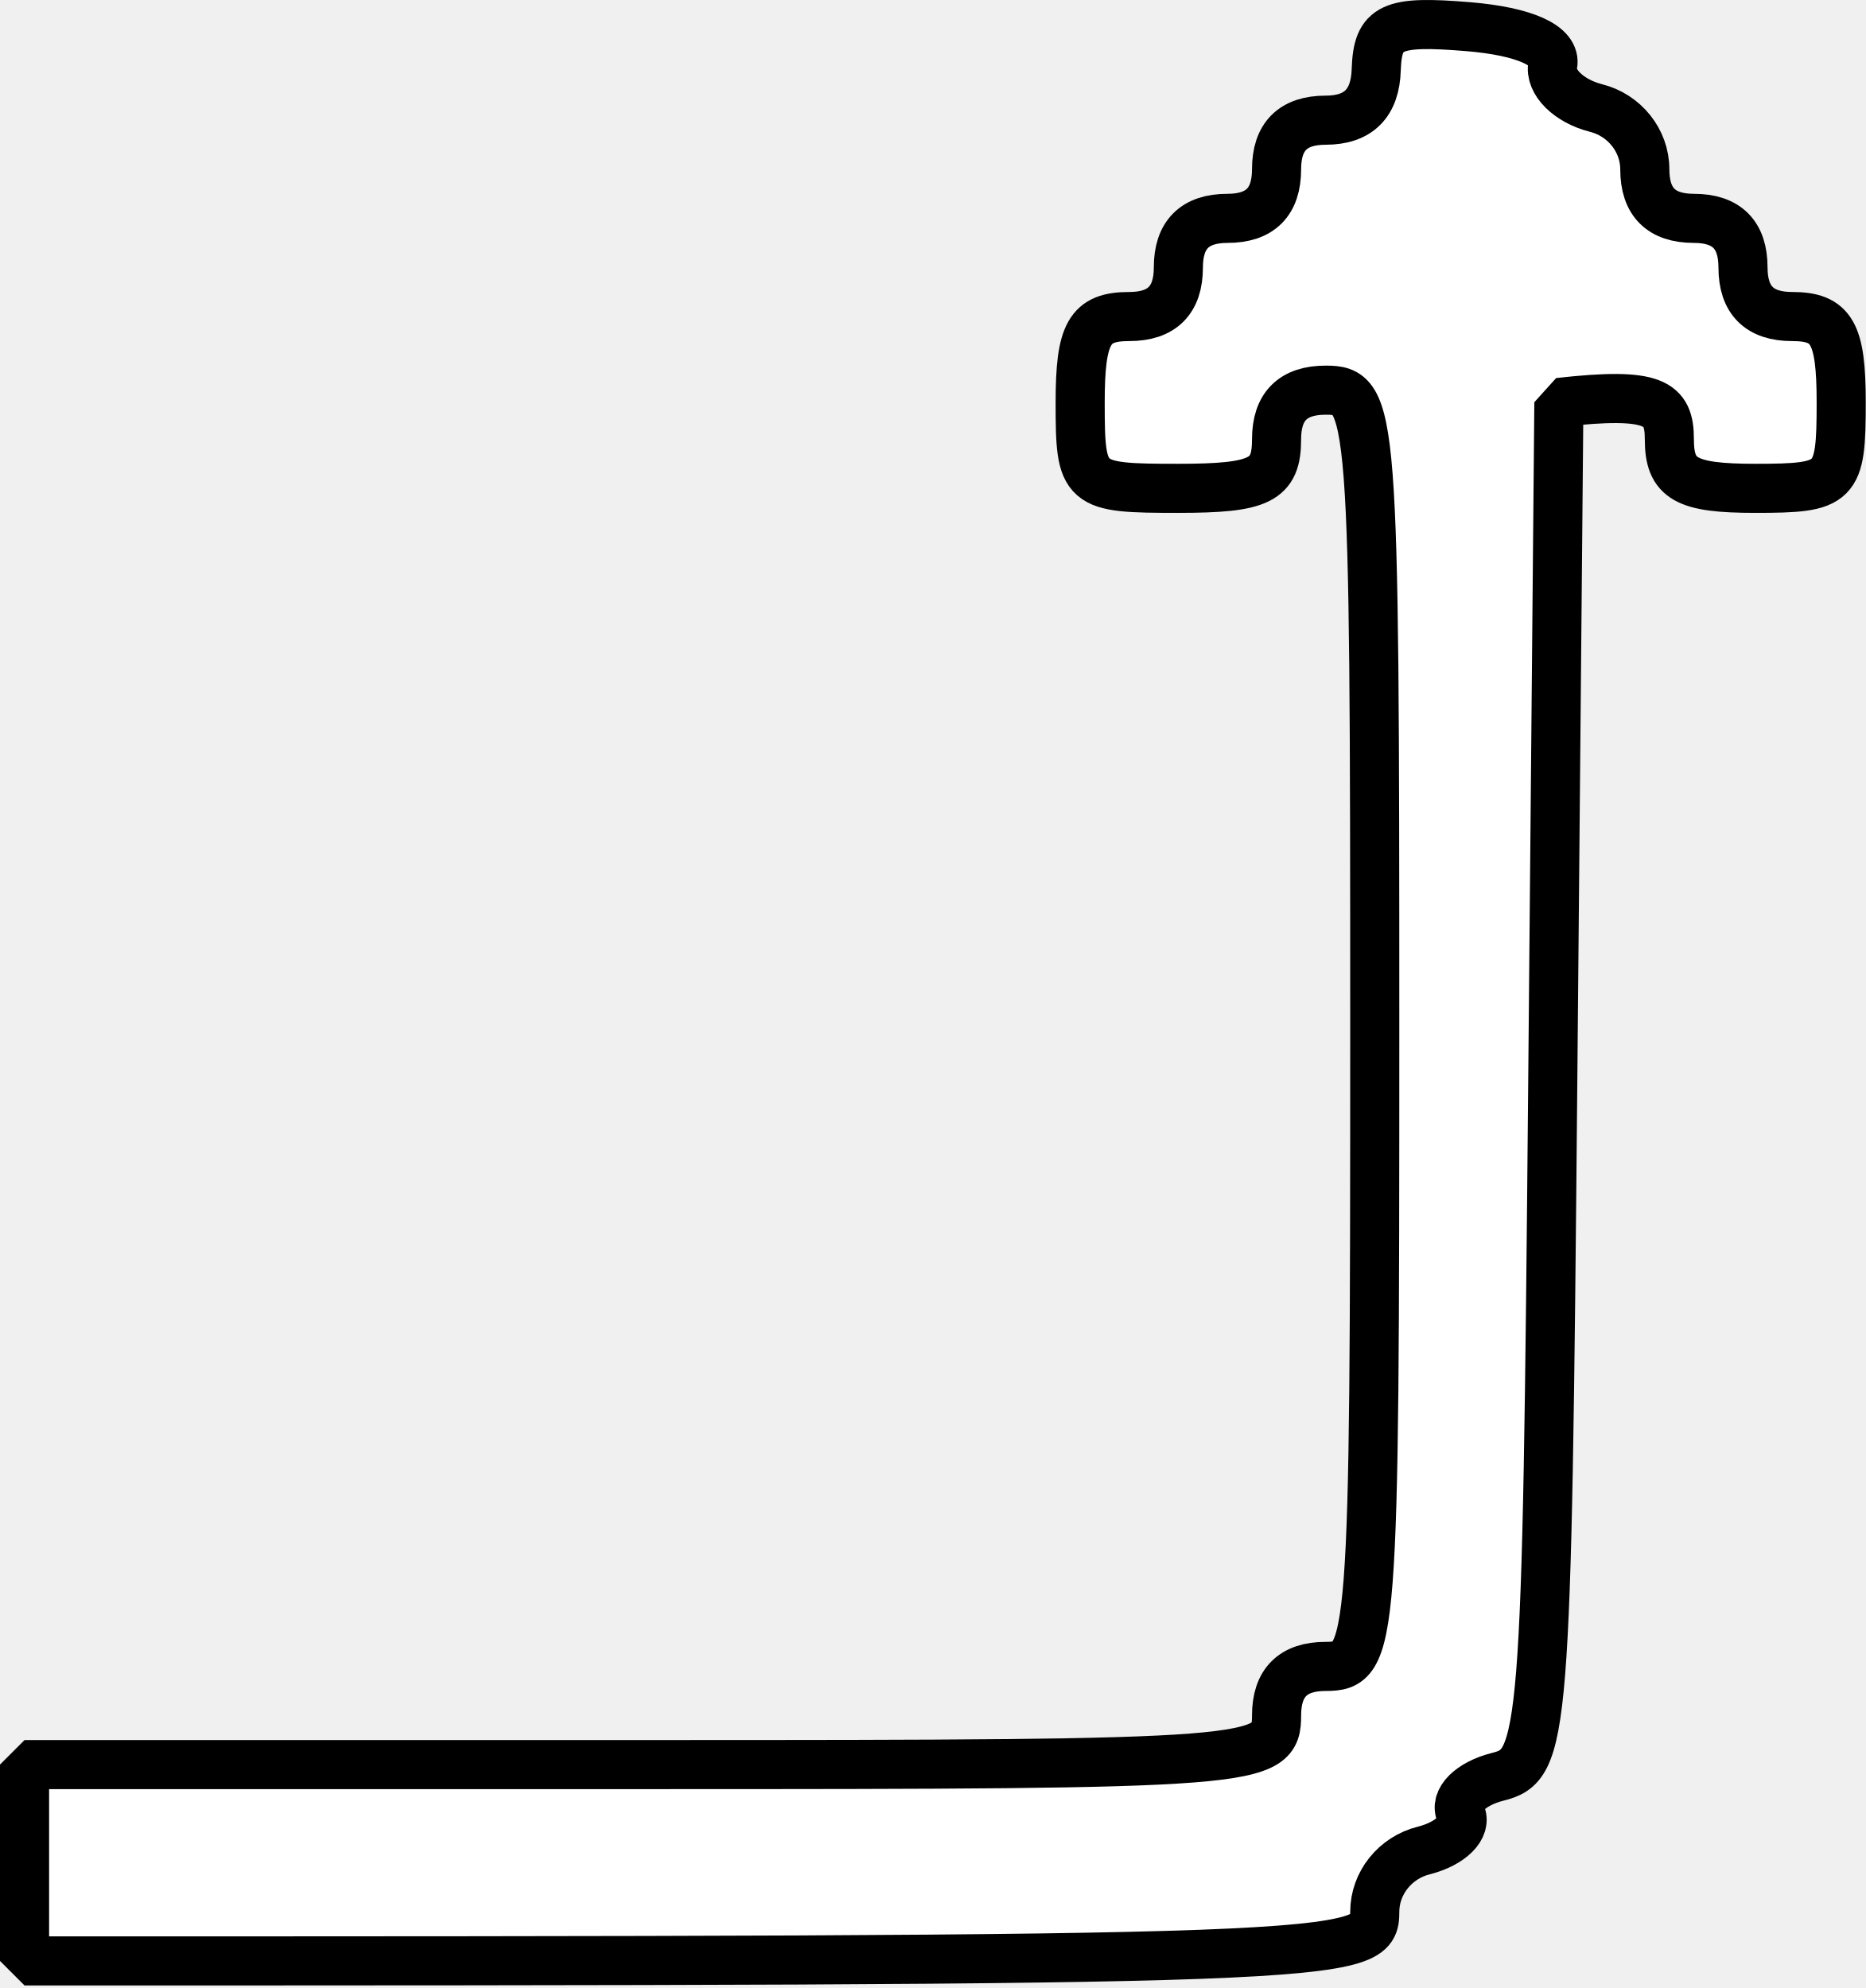
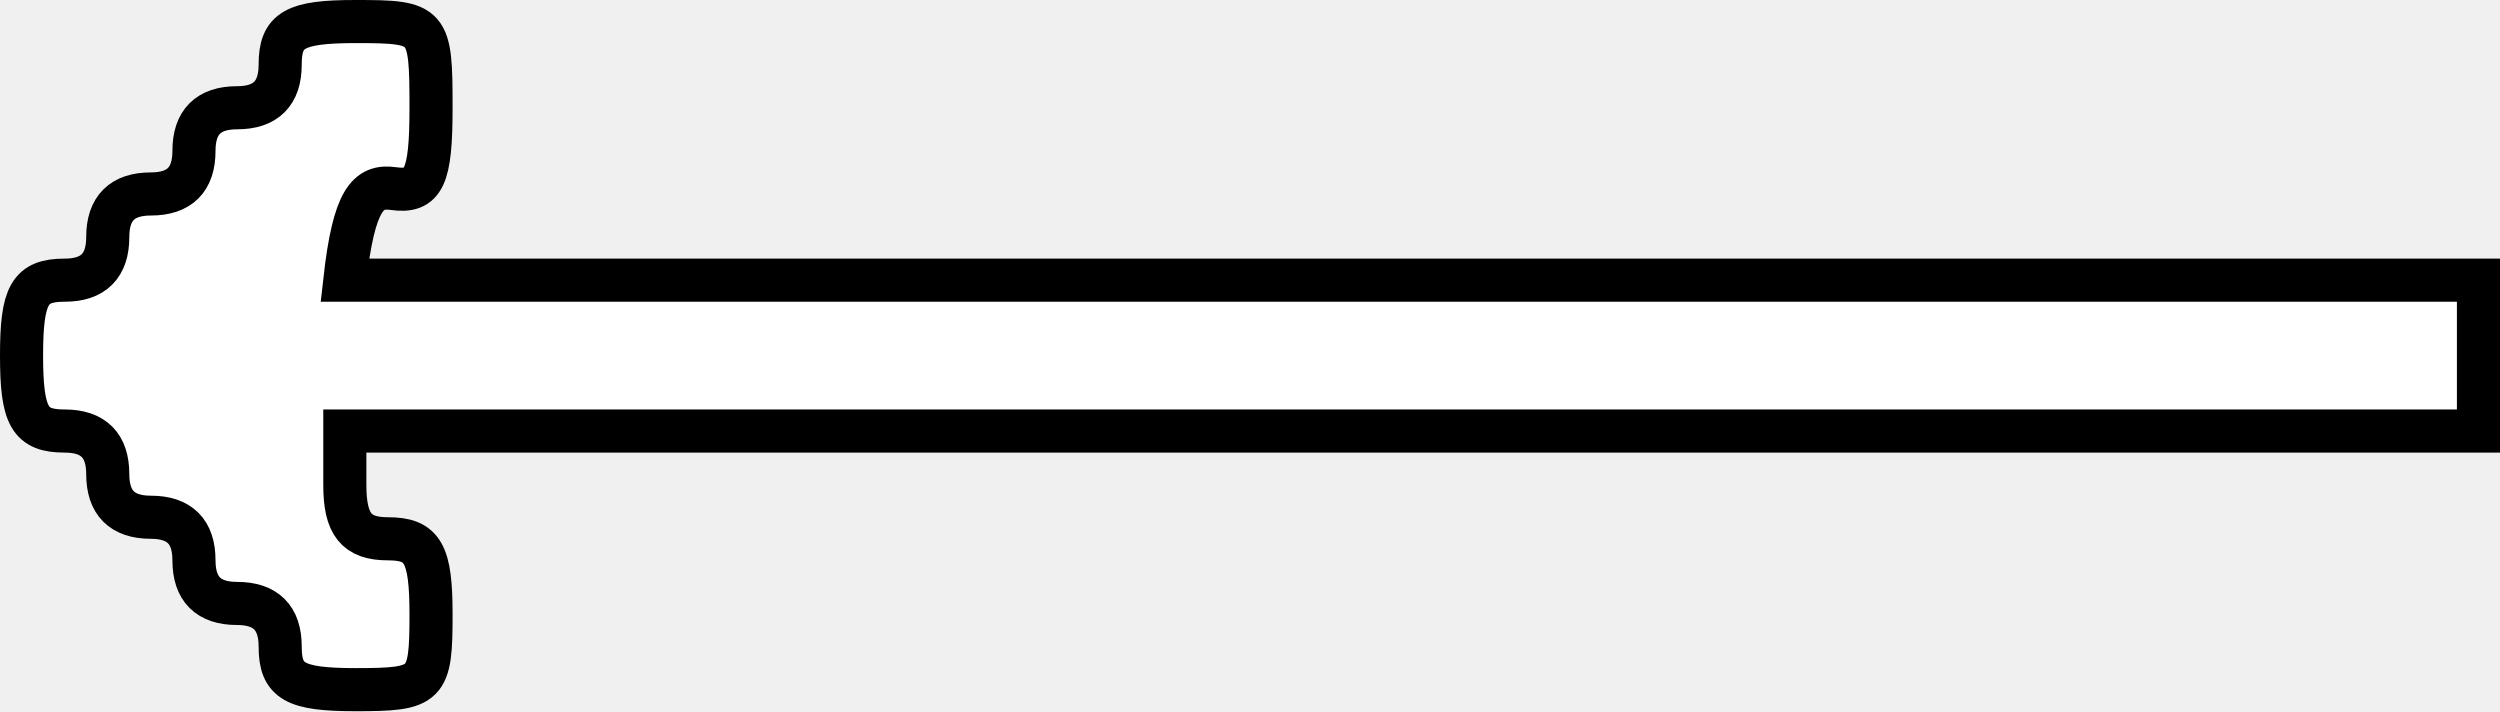
- <svg xmlns="http://www.w3.org/2000/svg" width="76" height="81" viewBox="0 0 76 81" fill="none">
-   <path d="M54 4.897C55.333 4.897 56.02 4.21 56.06 2.837C56.12 1.077 56.67 0.827 59.81 1.087C62.11 1.277 63.41 1.867 63.25 2.647C63.11 3.337 63.9 4.117 65 4.397C66.17 4.687 67 5.727 67 6.897C67 8.23 67.667 8.897 69 8.897C70.333 8.897 71 9.564 71 10.897C71 12.23 71.667 12.897 73 12.897C74.62 12.897 75 13.567 75 16.397C75 19.727 74.83 19.897 71.5 19.897C68.67 19.897 68 19.517 68 17.897C68 16.417 67.42 15.957 63.5 16.397L63.25 44.147C63.01 70.957 62.93 71.917 61 72.397C59.9 72.677 59.23 73.347 59.5 73.897C59.77 74.447 59.1 75.117 58 75.397C56.83 75.687 56 76.727 56 77.897C56 79.847 55.33 79.897 1 79.897V71.897H26.5C51.33 71.897 52 71.847 52 69.897C52 68.564 52.667 67.897 54 67.897C55.95 67.897 56 67.227 56 41.897C56 16.567 55.95 15.897 54 15.897C52.667 15.897 52 16.564 52 17.897C52 19.567 51.33 19.897 48 19.897C44.1 19.897 44 19.817 44 16.397C44 13.567 44.38 12.897 46 12.897C47.333 12.897 48 12.23 48 10.897C48 9.564 48.667 8.897 50 8.897C51.333 8.897 52 8.23 52 6.897C52 5.564 52.667 4.897 54 4.897Z" fill="white" stroke="black" stroke-width="2" stroke-linejoin="bevel" />
+ <svg xmlns="http://www.w3.org/2000/svg" width="116" height="33" viewBox="0 0 116 33" fill="none">
+   <path d="M11 5C12.333 5 13 4.333 13 3C13 1.38 13.67 1 16.5 1C19.92 1 20 1.1 20 5C20 8.24 19.67 8.95 18.25 8.75C17.08 8.58 16.42 9.25 16 13H115V20H16V22.5C16 24.33 16.53 25 18 25C19.62 25 20 25.67 20 28.5C20 31.83 19.83 32 16.5 32C13.67 32 13 31.62 13 30C13 28.667 12.333 28 11 28C9.667 28 9 27.333 9 26C9 24.667 8.333 24 7 24C5.667 24 5 23.333 5 22C5 20.667 4.333 20 3 20C1.38 20 1 19.33 1 16.5C1 13.67 1.38 13 3 13C4.333 13 5 12.333 5 11C5 9.667 5.667 9 7 9C8.333 9 9 8.333 9 7C9 5.667 9.667 5 11 5Z" fill="white" stroke="black" stroke-width="2" />
</svg>
